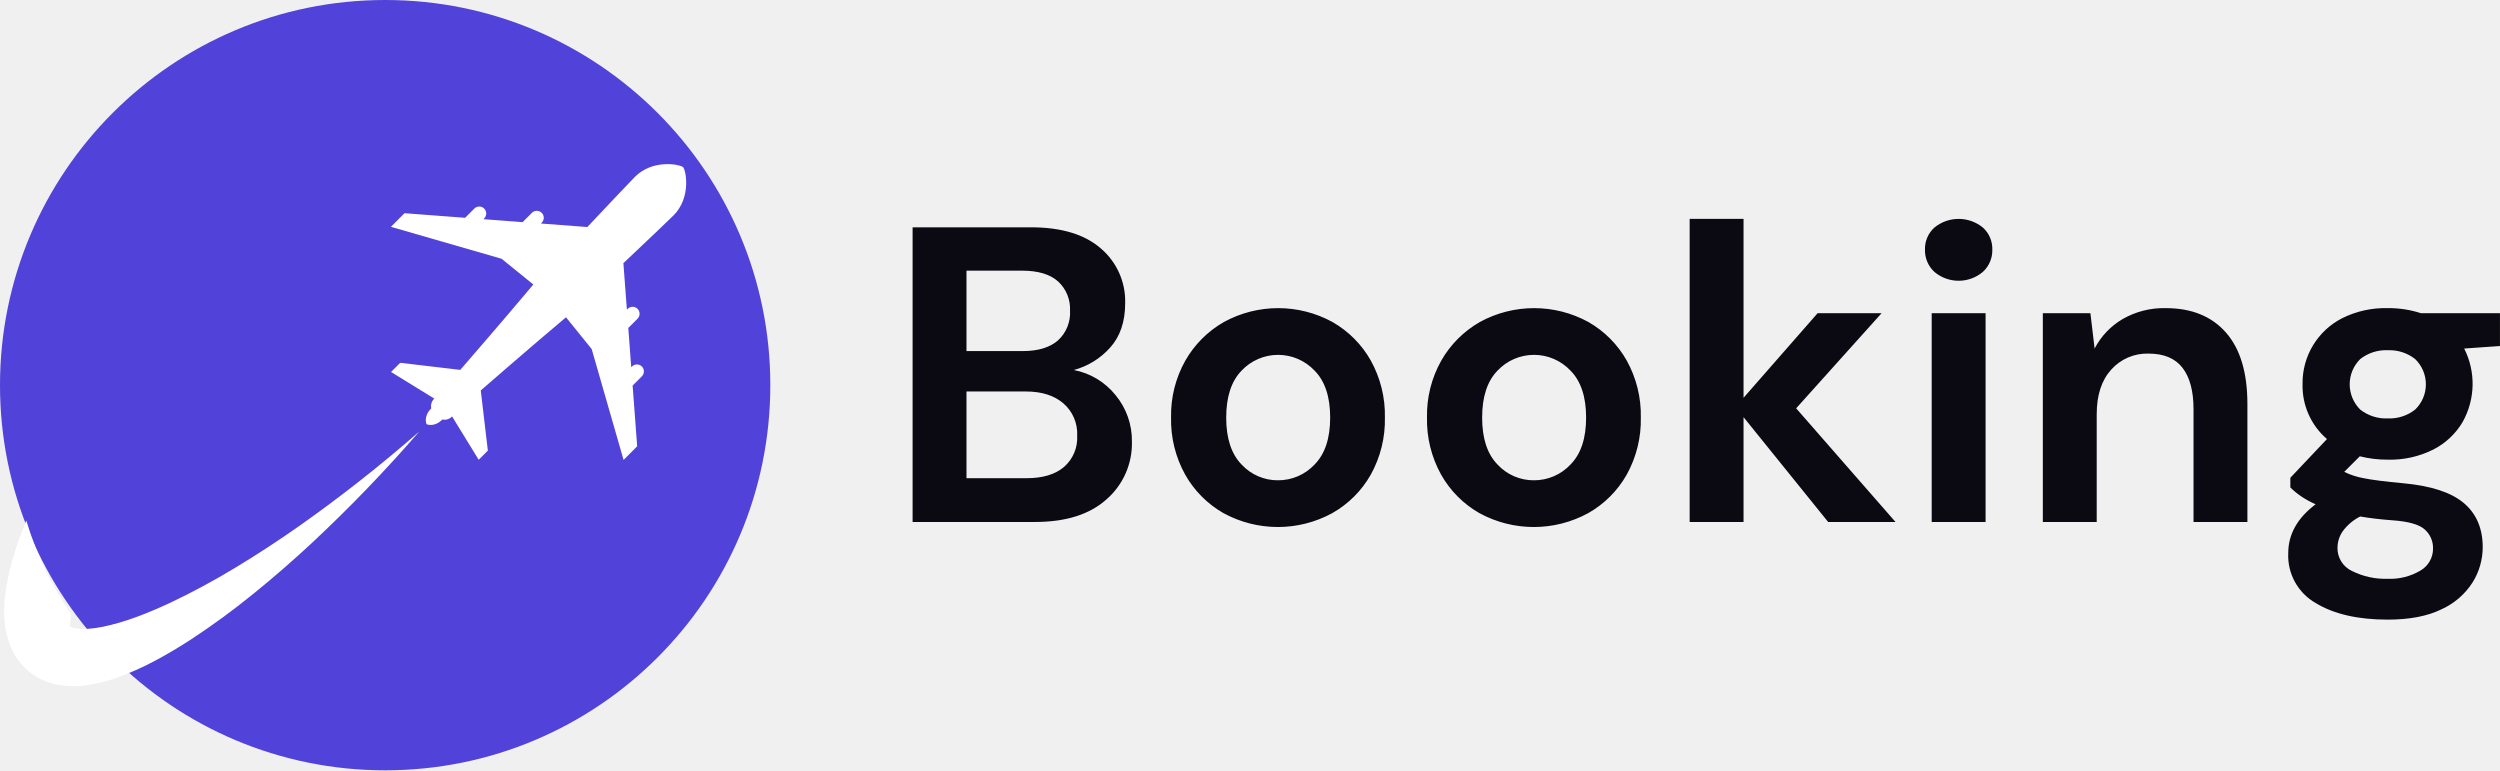
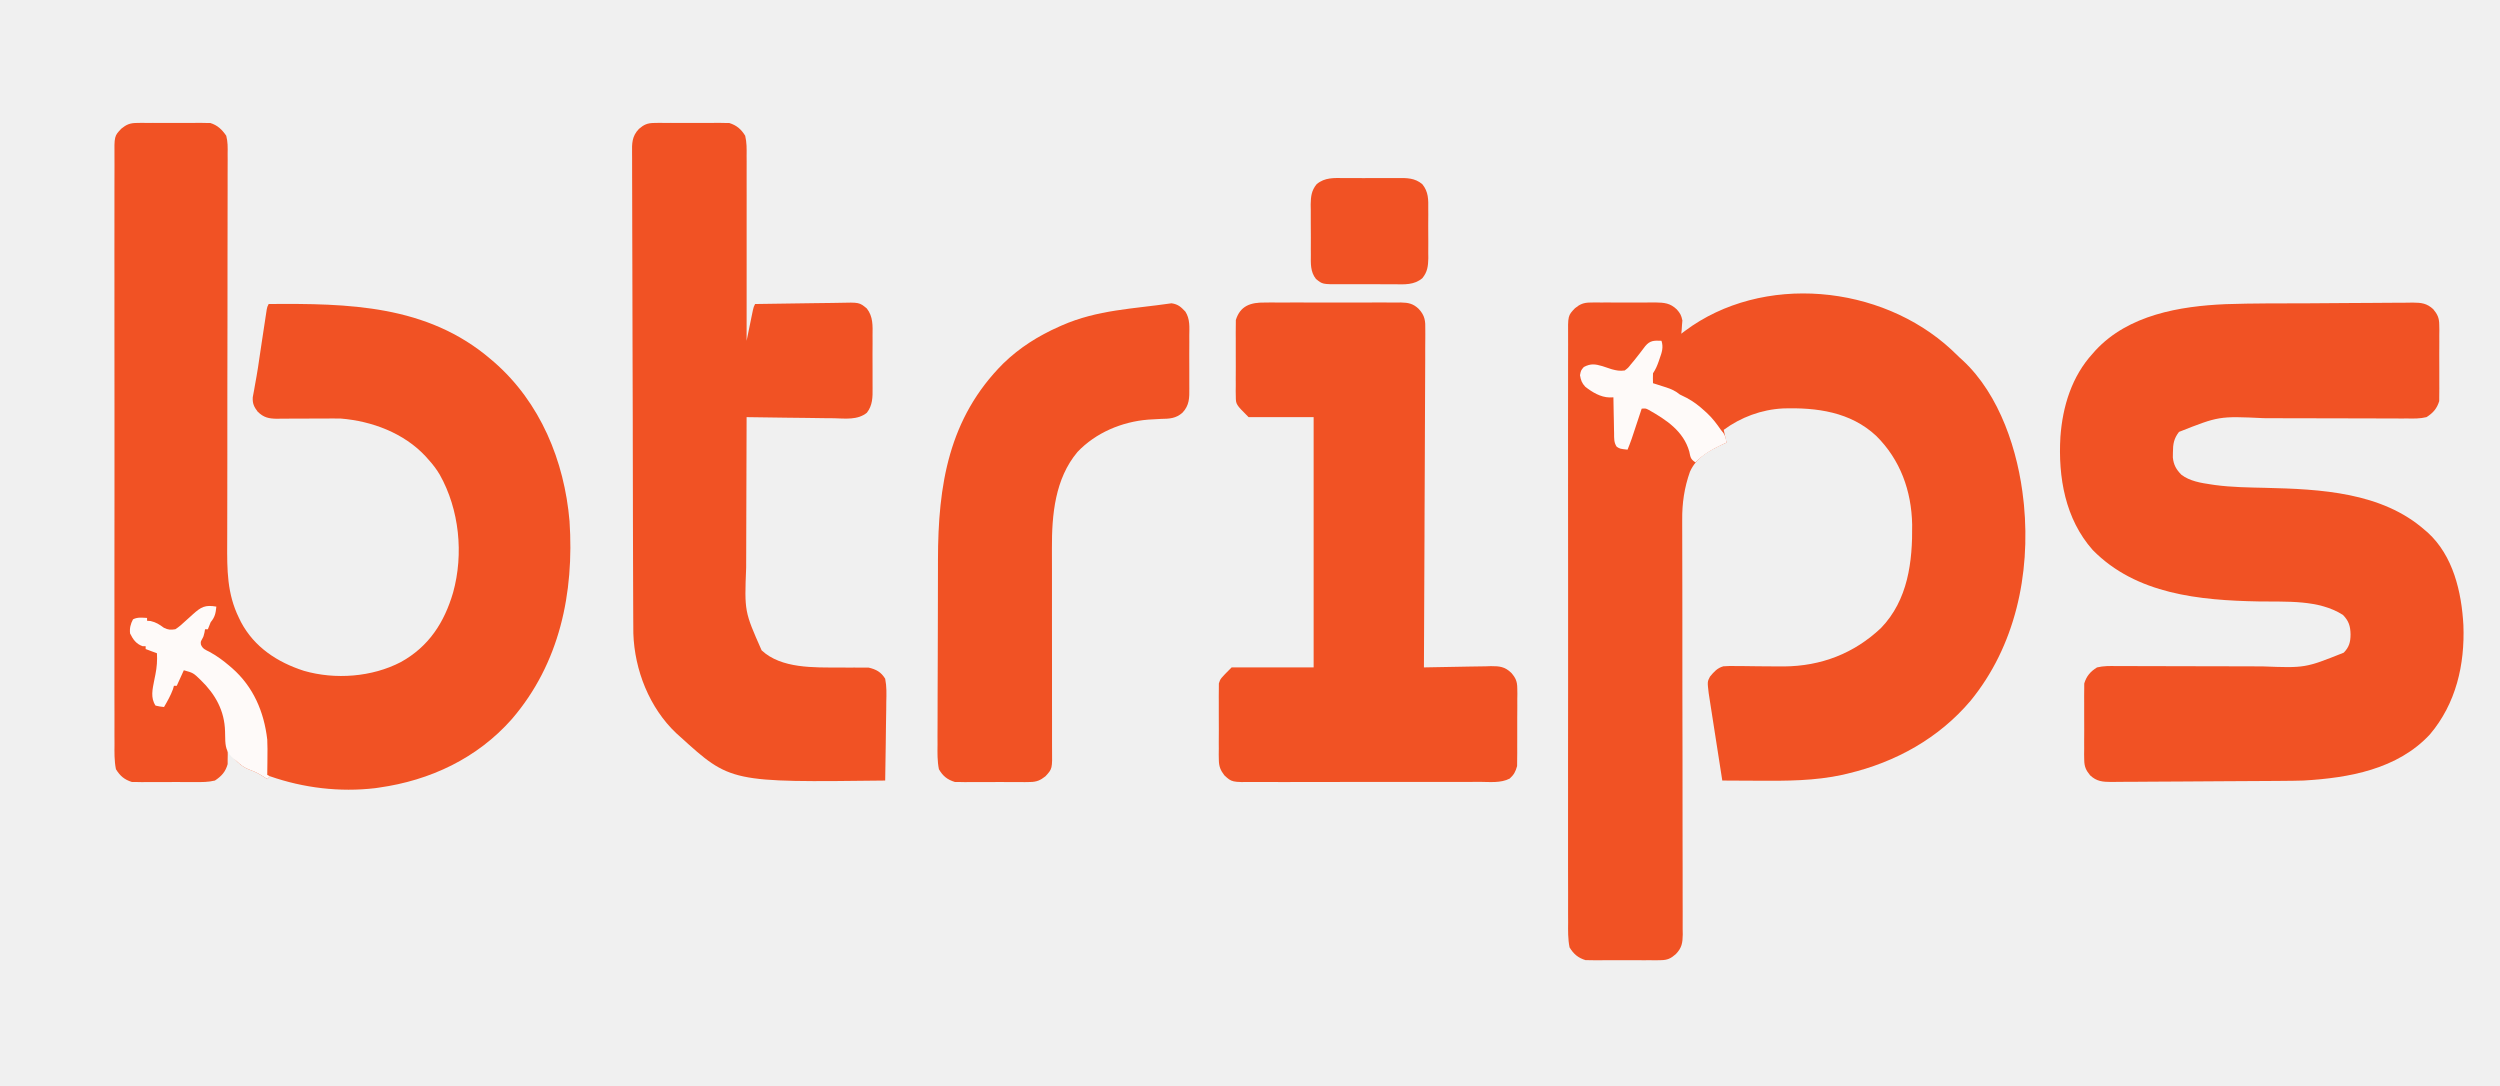
- <svg xmlns="http://www.w3.org/2000/svg" width="593.906" height="183" viewBox="0 0 593.906 183">
-   <defs>
-     <style>
-       .cls-1 {
-         fill: #5143d9;
-       }
- 
-       .cls-1, .cls-2, .cls-3 {
-         fill-rule: evenodd;
-       }
- 
-       .cls-2 {
-         fill: #fff;
-       }
- 
-       .cls-3 {
-         fill: #0b0a12;
-       }
-     </style>
-   </defs>
-   <path class="cls-1" d="M188,95.5A91.5,91.5,0,1,1,96.5,4,91.5,91.5,0,0,1,188,95.5Z" transform="translate(-5 -4)" />
-   <path class="cls-2" d="M155.286,95.6l2.191-2.195a1.655,1.655,0,1,0-2.339-2.343l-0.181.181-0.7-9.327,2.2-2.206a1.655,1.655,0,1,0-2.339-2.343l-0.192.192-0.833-11.044c6.042-5.71,10.829-10.255,11.912-11.34,4.282-4.29,2.932-10.791,2.273-11.45s-7.148-2.013-11.43,2.277c-1.083,1.085-5.62,5.88-11.32,11.933L133.5,57.1l0.192-.192a1.655,1.655,0,0,0-2.339-2.343l-2.2,2.206-9.31-.7,0.181-.181a1.655,1.655,0,0,0-2.339-2.343l-2.191,2.195L101.1,54.649l-3.228,3.234,26.286,7.59,7.539,6.113c-6.748,8.076-17.355,20.286-17.355,20.286l-14.263-1.683L97.9,92.366,108.182,98.7a2.384,2.384,0,0,0-.725,2.31c-1.976,1.98-1.12,3.762-1.12,3.762s1.779,0.858,3.756-1.122a2.372,2.372,0,0,0,2.3-.726l6.325,10.3,2.174-2.178-1.68-14.289s12.188-10.625,20.25-17.385l6.1,7.552,7.576,26.333,3.229-3.234ZM76.053,128.979c-4.932,3.458-9.955,6.758-15.072,9.839a170.777,170.777,0,0,1-15.63,8.419c-2.647,1.238-5.316,2.37-7.983,3.348a56.035,56.035,0,0,1-7.9,2.309,26.285,26.285,0,0,1-3.684.5,12.123,12.123,0,0,1-3.016-.149,4.517,4.517,0,0,1-.944-0.307,0.833,0.833,0,0,1-.355-0.3,0.1,0.1,0,0,1,.086-0.129,0.131,0.131,0,0,0,.114-0.125c0.025-.158-0.024-0.7.057-1.49,0.031-.31.082-0.658,0.145-1.022A78.919,78.919,0,0,1,11.25,127.661c-0.943,2.294-1.821,4.648-2.611,7.085a56.872,56.872,0,0,0-2.406,10.529,31.559,31.559,0,0,0-.151,6.2,21.625,21.625,0,0,0,.579,3.533,17.131,17.131,0,0,0,1.42,3.8,14.773,14.773,0,0,0,6.237,6.345,16.253,16.253,0,0,0,3.84,1.407,19.692,19.692,0,0,0,3.531.437,26.18,26.18,0,0,0,6.038-.581,39.668,39.668,0,0,0,5.178-1.467A67.877,67.877,0,0,0,42,160.877c2.853-1.521,5.578-3.157,8.222-4.871A179.48,179.48,0,0,0,65.29,144.982c4.8-3.881,9.427-7.931,13.913-12.1a349.491,349.491,0,0,0,25.375-26.344A346.793,346.793,0,0,1,76.053,128.979Z" transform="translate(-5 -4)" />
-   <path id="Booking" class="cls-3" d="M250.9,128q11,0,17-5.4a17.625,17.625,0,0,0,6-13.7,16.9,16.9,0,0,0-3.9-11.05,16.694,16.694,0,0,0-9.9-5.95,17.7,17.7,0,0,0,8.65-5.35Q272.3,82.6,272.3,76a16.459,16.459,0,0,0-5.75-12.95Q260.8,58,249.9,58H221.8v70h29.1ZM234.6,68.3h13.2q5.7,0,8.55,2.55a8.855,8.855,0,0,1,2.85,6.95,8.865,8.865,0,0,1-2.9,7.1q-2.9,2.5-8.3,2.5H234.6V68.3Zm0,28.7h14.1q5.6,0,8.9,2.8a9.562,9.562,0,0,1,3.3,7.7,9.2,9.2,0,0,1-3.15,7.45q-3.15,2.65-8.85,2.65H234.6V97Zm86.9,28.9a24.145,24.145,0,0,0,9.15-9.15A26.8,26.8,0,0,0,334,103.2a26.8,26.8,0,0,0-3.35-13.55,24.25,24.25,0,0,0-9.1-9.15,26.863,26.863,0,0,0-25.8,0,24.572,24.572,0,0,0-9.15,9.15,26.462,26.462,0,0,0-3.4,13.55,26.767,26.767,0,0,0,3.35,13.55,24.207,24.207,0,0,0,9.1,9.15A26.961,26.961,0,0,0,321.5,125.9Zm-21.55-11.55q-3.652-3.75-3.65-11.15t3.65-11.15a11.909,11.909,0,0,1,17.35,0Q321,95.8,321,103.2t-3.7,11.15a11.834,11.834,0,0,1-8.7,3.75A11.664,11.664,0,0,1,299.95,114.349ZM382.3,125.9a24.131,24.131,0,0,0,9.15-9.15,26.787,26.787,0,0,0,3.35-13.55,26.79,26.79,0,0,0-3.35-13.55,24.235,24.235,0,0,0-9.1-9.15,26.863,26.863,0,0,0-25.8,0,24.586,24.586,0,0,0-9.15,9.15A26.472,26.472,0,0,0,344,103.2a26.777,26.777,0,0,0,3.35,13.55,24.221,24.221,0,0,0,9.1,9.15A26.961,26.961,0,0,0,382.3,125.9Zm-21.55-11.55q-3.651-3.75-3.65-11.15t3.65-11.15a11.909,11.909,0,0,1,17.35,0q3.7,3.75,3.7,11.15t-3.7,11.15a11.831,11.831,0,0,1-8.7,3.75A11.667,11.667,0,0,1,360.748,114.349ZM419.2,128V103.1L439.3,128h16l-23.6-27L452,78.4H436.8L419.2,98.5V56H406.4v72h12.8Zm56.85-59.4a6.938,6.938,0,0,0,2.25-5.3,6.786,6.786,0,0,0-2.25-5.25,9.09,9.09,0,0,0-11.5,0,6.786,6.786,0,0,0-2.25,5.25,6.938,6.938,0,0,0,2.25,5.3A8.923,8.923,0,0,0,476.047,68.6ZM476.7,128V78.4H463.9V128h12.8Zm26.4,0V102.4q0-6.8,3.45-10.6A11.417,11.417,0,0,1,515.4,88q5.5,0,8.1,3.4t2.6,9.8V128h12.8V100q0-11.2-5.1-17t-14.3-5.8a19.606,19.606,0,0,0-10.25,2.6,17.447,17.447,0,0,0-6.65,7l-1-8.4H490.3V128h12.8Zm79.949-17.2a17.035,17.035,0,0,0,6.95-6.5,18.541,18.541,0,0,0,.4-17.5l8.5-.6V78.4H580.1a24.523,24.523,0,0,0-7.8-1.2,22.893,22.893,0,0,0-10.9,2.4A17.258,17.258,0,0,0,552,95.2a16.649,16.649,0,0,0,5.8,13.1l-8.7,9.2v2.3a18.1,18.1,0,0,0,2.55,2.1,21.868,21.868,0,0,0,3.45,1.9q-6.5,4.9-6.5,11.6a12.969,12.969,0,0,0,6.5,11.85q6.5,3.95,17.1,3.95,7.8,0,12.8-2.45a17.2,17.2,0,0,0,7.4-6.4,15.829,15.829,0,0,0,2.4-8.35q0-6.7-4.5-10.5t-14.4-4.7q-6.5-.6-9.4-1.2a17.672,17.672,0,0,1-4.6-1.5l3.7-3.7a26.717,26.717,0,0,0,6.7.8A22.739,22.739,0,0,0,583.045,110.8Zm-17.35-9.5a8.45,8.45,0,0,1,0-12,9.918,9.918,0,0,1,6.6-2.1,9.81,9.81,0,0,1,6.45,2.1,8.334,8.334,0,0,1,0,12,9.81,9.81,0,0,1-6.45,2.1A9.918,9.918,0,0,1,565.7,101.3Zm-4.15,28.9a11.442,11.442,0,0,1,4.15-3.5q3.5,0.6,7.6.9,5.8,0.4,7.75,2.2a5.869,5.869,0,0,1,1.95,4.5,5.989,5.989,0,0,1-3,5.25,14.089,14.089,0,0,1-7.8,1.95,17.692,17.692,0,0,1-8.45-1.85,5.954,5.954,0,0,1-3.45-5.55A7.005,7.005,0,0,1,561.545,130.2Z" transform="translate(-5 -4)" />
+ <svg xmlns="http://www.w3.org/2000/svg" version="1.1" width="1768" height="768">
+   <path d="M0 0 C2.034 1.925 4.048 3.868 6.062 5.812 C7.043 6.698 7.043 6.698 8.043 7.602 C34.377 31.997 47.402 72.092 51.062 106.812 C51.175 107.819 51.287 108.826 51.402 109.863 C56.05 158.951 45.244 209.82 13.605 248.44 C-8.84 274.947 -39.359 291.814 -72.938 299.812 C-74.166 300.109 -75.394 300.405 -76.66 300.711 C-96.47 305.065 -116.565 305.083 -136.75 304.938 C-139.208 304.927 -141.665 304.918 -144.123 304.91 C-150.061 304.888 -155.999 304.855 -161.938 304.812 C-163.247 296.442 -164.551 288.071 -165.849 279.699 C-166.452 275.811 -167.057 271.923 -167.665 268.036 C-168.253 264.283 -168.836 260.528 -169.416 256.774 C-169.637 255.344 -169.861 253.914 -170.086 252.485 C-170.401 250.477 -170.71 248.469 -171.02 246.46 C-171.197 245.319 -171.375 244.178 -171.558 243.002 C-172.519 234.926 -172.519 234.926 -170.621 231.291 C-167.784 227.889 -165.533 225.272 -161.186 224.02 C-157.96 223.741 -154.846 223.748 -151.609 223.855 C-150.425 223.855 -149.241 223.856 -148.021 223.856 C-144.241 223.861 -140.466 223.927 -136.688 224 C-131.745 224.062 -126.803 224.097 -121.859 224.105 C-120.662 224.108 -119.466 224.11 -118.232 224.112 C-92.03 223.89 -68.898 215.006 -49.75 197 C-30.547 177.14 -27.333 150.005 -27.66 123.773 C-28.119 100.017 -36.003 77.944 -53.097 61.046 C-71.266 44.071 -95.285 40.898 -119.131 41.665 C-134.249 42.462 -148.788 47.86 -160.938 56.812 C-159.947 61.267 -159.947 61.267 -158.938 65.812 C-159.844 66.225 -160.75 66.638 -161.684 67.062 C-171.473 71.643 -180.17 76.126 -184.812 86.438 C-188.777 97.68 -190.386 108.555 -190.282 120.439 C-190.283 121.736 -190.284 123.032 -190.285 124.368 C-190.288 127.924 -190.272 131.48 -190.253 135.036 C-190.236 138.887 -190.236 142.738 -190.235 146.59 C-190.23 153.25 -190.216 159.91 -190.195 166.57 C-190.164 177.1 -190.162 187.63 -190.165 198.16 C-190.165 201.769 -190.166 205.379 -190.166 208.988 C-190.166 209.889 -190.166 210.791 -190.166 211.72 C-190.167 221.96 -190.161 232.199 -190.152 242.439 C-190.15 243.841 -190.15 243.841 -190.149 245.272 C-190.135 260.45 -190.102 275.627 -190.064 290.804 C-190.026 306.407 -190.019 322.011 -190.038 337.615 C-190.048 347.23 -190.033 356.844 -189.985 366.458 C-189.955 373.041 -189.953 379.624 -189.974 386.207 C-189.985 390.004 -189.984 393.8 -189.947 397.597 C-189.907 401.715 -189.93 405.83 -189.958 409.948 C-189.936 411.145 -189.915 412.341 -189.893 413.574 C-189.988 419.618 -190.511 423.106 -194.792 427.553 C-198.276 430.632 -200.751 431.82 -205.502 431.848 C-206.737 431.873 -207.972 431.898 -209.244 431.924 C-210.556 431.908 -211.867 431.892 -213.219 431.875 C-214.601 431.88 -215.983 431.888 -217.364 431.898 C-220.25 431.91 -223.133 431.893 -226.018 431.855 C-229.698 431.81 -233.373 431.836 -237.052 431.884 C-239.903 431.913 -242.752 431.904 -245.603 431.883 C-247.612 431.875 -249.622 431.899 -251.631 431.924 C-253.483 431.886 -253.483 431.886 -255.373 431.848 C-256.989 431.838 -256.989 431.838 -258.638 431.828 C-263.918 430.203 -267.051 427.542 -269.938 422.812 C-271.145 416.861 -271.019 410.987 -270.953 404.934 C-270.963 403.089 -270.975 401.244 -270.991 399.399 C-271.025 394.336 -271.008 389.274 -270.983 384.211 C-270.965 378.748 -270.993 373.285 -271.015 367.822 C-271.051 357.123 -271.043 346.424 -271.02 335.724 C-271.002 327.029 -270.999 318.335 -271.008 309.64 C-271.009 308.402 -271.01 307.165 -271.012 305.891 C-271.014 303.377 -271.017 300.864 -271.02 298.351 C-271.042 275.452 -271.019 252.553 -270.977 229.655 C-270.939 208.755 -270.942 187.855 -270.98 166.956 C-271.023 143.47 -271.04 119.984 -271.016 96.498 C-271.013 93.994 -271.011 91.489 -271.008 88.985 C-271.007 87.753 -271.006 86.521 -271.004 85.252 C-270.997 76.567 -271.009 67.882 -271.028 59.196 C-271.05 48.613 -271.044 38.03 -271.002 27.447 C-270.981 22.046 -270.972 16.646 -270.999 11.245 C-271.023 6.302 -271.01 1.359 -270.967 -3.584 C-270.958 -5.373 -270.963 -7.162 -270.982 -8.95 C-271.132 -23.975 -271.132 -23.975 -266.08 -29.241 C-262.612 -32.083 -259.934 -33.196 -255.373 -33.223 C-254.138 -33.248 -252.903 -33.273 -251.631 -33.299 C-250.319 -33.283 -249.008 -33.267 -247.656 -33.25 C-246.274 -33.255 -244.892 -33.263 -243.511 -33.273 C-240.625 -33.285 -237.742 -33.268 -234.857 -33.23 C-231.177 -33.185 -227.502 -33.211 -223.823 -33.259 C-220.972 -33.288 -218.123 -33.279 -215.272 -33.258 C-213.263 -33.25 -211.253 -33.274 -209.244 -33.299 C-202.886 -33.169 -198.807 -32.861 -194.094 -28.348 C-191.639 -25.542 -190.963 -24.304 -190.156 -20.562 C-190.249 -19.449 -190.342 -18.335 -190.438 -17.188 C-190.51 -16.053 -190.582 -14.919 -190.656 -13.75 C-190.749 -12.904 -190.842 -12.059 -190.938 -11.188 C-189.7 -12.131 -189.7 -12.131 -188.438 -13.094 C-133.466 -54.185 -49.708 -45.918 0 0 Z " fill="#F15224" transform="translate(1379.938,247.1875)" />
+   <path d="M0 0 C1.215 -0.025 2.43 -0.05 3.681 -0.076 C5.616 -0.052 5.616 -0.052 7.59 -0.027 C8.949 -0.033 10.309 -0.041 11.668 -0.051 C14.506 -0.062 17.343 -0.045 20.181 -0.008 C23.8 0.038 27.414 0.012 31.033 -0.036 C33.837 -0.065 36.64 -0.056 39.445 -0.035 C41.421 -0.028 43.397 -0.052 45.373 -0.076 C46.588 -0.051 47.803 -0.026 49.055 0 C50.644 0.01 50.644 0.01 52.265 0.019 C57.37 1.609 60.522 4.647 63.527 9.035 C64.659 13.307 64.587 17.417 64.507 21.817 C64.52 23.735 64.52 23.735 64.534 25.691 C64.557 29.225 64.531 32.757 64.496 36.29 C64.468 40.107 64.486 43.924 64.498 47.741 C64.513 54.352 64.5 60.963 64.467 67.574 C64.419 77.149 64.419 86.723 64.43 96.298 C64.448 111.856 64.432 127.413 64.393 142.97 C64.356 158.043 64.326 173.115 64.313 188.188 C64.312 189.115 64.312 190.042 64.311 190.998 C64.302 201.135 64.298 211.272 64.299 221.41 C64.299 222.749 64.299 222.749 64.299 224.115 C64.299 227.685 64.3 231.255 64.301 234.825 C64.303 245.251 64.294 255.677 64.262 266.103 C64.242 272.651 64.232 279.198 64.229 285.746 C64.227 289.517 64.22 293.288 64.2 297.059 C64.102 315.878 64.04 332.804 72.527 350.035 C73.008 351.021 73.489 352.007 73.984 353.023 C83.43 370.743 99.658 381.388 118.464 387.438 C140.54 393.828 166.62 391.89 187.038 381.236 C206.774 370.318 217.757 353.266 223.961 332.077 C231.528 304.802 228.382 273.384 214.536 248.746 C212.224 244.824 209.589 241.394 206.527 238.035 C205.8 237.217 205.073 236.398 204.324 235.555 C189.02 219.238 166.58 210.835 144.527 209.035 C140.422 208.94 136.321 208.993 132.215 209.035 C129.816 209.036 127.418 209.035 125.02 209.031 C121.266 209.027 117.516 209.035 113.763 209.086 C110.121 209.132 106.482 209.12 102.84 209.098 C101.725 209.125 100.61 209.153 99.462 209.182 C93.536 209.091 90.025 208.355 85.709 204.128 C83.083 200.663 82.042 198.332 82.275 193.98 C82.571 192.143 82.916 190.313 83.301 188.492 C83.471 187.499 83.641 186.507 83.816 185.484 C84.176 183.387 84.553 181.294 84.947 179.204 C85.699 175.095 86.292 170.972 86.882 166.838 C87.458 162.807 88.074 158.782 88.689 154.757 C89.163 151.652 89.631 148.546 90.098 145.439 C90.399 143.454 90.701 141.469 91.004 139.484 C91.212 138.099 91.212 138.099 91.424 136.685 C91.554 135.839 91.685 134.992 91.819 134.12 C91.932 133.377 92.045 132.633 92.162 131.867 C92.527 130.035 92.527 130.035 93.527 128.035 C149.72 127.569 205.596 128.586 250.527 167.035 C251.336 167.721 252.144 168.407 252.977 169.113 C285.641 197.624 302.639 238.897 306.3 281.596 C309.654 332.397 299.341 382.246 265.523 421.559 C241.083 449.271 207.773 464.944 171.527 470.035 C170.628 470.167 169.728 470.298 168.801 470.434 C143.803 473.37 118.234 470.294 94.527 462.035 C93.867 462.695 93.207 463.355 92.527 464.035 C92.043 463.709 91.558 463.383 91.059 463.047 C87.589 460.785 84.342 458.851 80.402 457.535 C73.438 455.087 69.053 449.604 64.527 444.035 C64.548 444.881 64.569 445.726 64.59 446.598 C64.569 447.732 64.549 448.866 64.527 450.035 C64.527 451.149 64.527 452.263 64.527 453.41 C63.037 458.814 60.195 461.955 55.527 465.035 C50.833 466.194 46.282 466.158 41.465 466.098 C40.105 466.103 38.746 466.111 37.386 466.121 C34.548 466.133 31.712 466.116 28.874 466.078 C25.255 466.033 21.64 466.059 18.021 466.107 C15.217 466.136 12.414 466.126 9.61 466.106 C7.634 466.098 5.658 466.122 3.681 466.147 C1.859 466.109 1.859 466.109 0 466.07 C-1.06 466.064 -2.119 466.058 -3.211 466.051 C-8.466 464.414 -11.597 461.747 -14.473 457.035 C-15.681 451.071 -15.554 445.184 -15.489 439.119 C-15.498 437.27 -15.51 435.421 -15.526 433.572 C-15.56 428.497 -15.543 423.423 -15.518 418.349 C-15.5 412.873 -15.528 407.398 -15.55 401.923 C-15.586 391.2 -15.578 380.477 -15.555 369.753 C-15.537 361.039 -15.534 352.325 -15.543 343.61 C-15.544 342.37 -15.546 341.13 -15.547 339.853 C-15.549 337.334 -15.552 334.815 -15.555 332.296 C-15.577 309.346 -15.554 286.396 -15.512 263.446 C-15.474 242.499 -15.477 221.552 -15.516 200.605 C-15.558 177.067 -15.575 153.528 -15.551 129.989 C-15.548 127.48 -15.546 124.97 -15.543 122.46 C-15.542 121.225 -15.541 119.991 -15.539 118.718 C-15.533 110.014 -15.544 101.309 -15.563 92.604 C-15.585 81.997 -15.579 71.39 -15.537 60.783 C-15.516 55.37 -15.508 49.958 -15.534 44.545 C-15.558 39.59 -15.545 34.637 -15.502 29.682 C-15.493 27.89 -15.498 26.097 -15.517 24.305 C-15.668 9.245 -15.668 9.245 -10.613 3.979 C-7.174 1.165 -4.521 0.027 0 0 Z " fill="#F15224" transform="translate(96.47266,86.96484)" />
+   <path d="M0 0 C9.008 -0.033 18.015 -0.093 27.022 -0.188 C33.398 -0.252 39.774 -0.286 46.15 -0.297 C49.943 -0.304 53.735 -0.325 57.528 -0.38 C61.086 -0.43 64.642 -0.443 68.201 -0.427 C70.117 -0.427 72.034 -0.468 73.95 -0.51 C79.981 -0.445 83.799 -0.045 88.338 4.138 C91.361 7.733 92.573 10.366 92.601 15.153 C92.626 16.408 92.652 17.663 92.678 18.956 C92.663 20.303 92.647 21.65 92.629 22.997 C92.634 24.401 92.642 25.805 92.652 27.21 C92.664 30.142 92.647 33.072 92.609 36.004 C92.563 39.745 92.59 43.48 92.638 47.22 C92.667 50.117 92.657 53.013 92.637 55.909 C92.631 57.287 92.638 58.665 92.656 60.043 C92.677 61.975 92.64 63.908 92.601 65.84 C92.595 66.935 92.589 68.03 92.582 69.159 C90.987 74.399 88.205 77.594 83.566 80.497 C79.044 81.608 74.686 81.538 70.048 81.449 C68.692 81.452 67.335 81.458 65.979 81.468 C63.069 81.48 60.16 81.468 57.249 81.436 C52.626 81.385 48.004 81.39 43.381 81.403 C36.046 81.415 28.713 81.39 21.378 81.349 C8.302 81.276 -4.774 81.263 -17.85 81.271 C-22.423 81.272 -26.995 81.255 -31.568 81.223 C-63.134 79.745 -63.134 79.745 -91.434 90.934 C-95.083 95.61 -95.727 99.554 -95.746 105.434 C-95.772 107.211 -95.772 107.211 -95.797 109.024 C-95.25 114.258 -93.456 117.45 -89.809 121.184 C-83.849 125.781 -75.856 127.049 -68.571 128.122 C-67.297 128.31 -67.297 128.31 -65.998 128.502 C-54.145 130.106 -42.188 130.214 -30.246 130.497 C8.439 131.418 52.052 133.505 82.566 160.497 C83.178 161.015 83.791 161.533 84.422 162.067 C102.483 178.517 108.401 204.19 109.68 227.577 C110.769 255.602 104.434 283.06 86.035 304.833 C63.122 329.559 28.677 335.646 -3.434 337.497 C-8.389 337.654 -13.342 337.703 -18.299 337.737 C-19.726 337.75 -21.154 337.763 -22.581 337.776 C-35.48 337.891 -48.379 337.949 -61.277 337.993 C-70.79 338.027 -80.301 338.086 -89.813 338.181 C-96.532 338.245 -103.252 338.279 -109.972 338.29 C-113.974 338.298 -117.975 338.319 -121.977 338.373 C-125.736 338.424 -129.492 338.436 -133.251 338.42 C-135.277 338.421 -137.303 338.461 -139.329 338.503 C-145.514 338.44 -149.584 338.154 -154.25 333.855 C-157.24 330.263 -158.441 327.601 -158.469 322.84 C-158.494 321.585 -158.52 320.331 -158.545 319.038 C-158.531 317.691 -158.515 316.344 -158.496 314.997 C-158.502 313.592 -158.51 312.188 -158.52 310.784 C-158.531 307.851 -158.514 304.921 -158.477 301.989 C-158.431 298.249 -158.458 294.513 -158.505 290.773 C-158.535 287.876 -158.525 284.981 -158.504 282.084 C-158.499 280.706 -158.506 279.328 -158.524 277.95 C-158.545 276.018 -158.508 274.085 -158.469 272.153 C-158.463 271.058 -158.456 269.963 -158.45 268.835 C-156.853 263.588 -154.088 260.392 -149.434 257.497 C-144.836 256.382 -140.397 256.455 -135.684 256.544 C-134.304 256.542 -132.923 256.535 -131.542 256.526 C-128.579 256.513 -125.618 256.525 -122.655 256.557 C-117.953 256.608 -113.252 256.603 -108.55 256.591 C-101.095 256.578 -93.641 256.603 -86.186 256.645 C-72.882 256.717 -59.578 256.731 -46.274 256.723 C-41.618 256.721 -36.963 256.738 -32.308 256.77 C-2.179 257.92 -2.179 257.92 25.066 247.059 C28.924 243.105 29.855 239.512 29.879 234.059 C29.753 228.238 28.621 224.614 24.504 220.372 C7.27 209.371 -15.517 211.198 -35.189 210.833 C-76.777 210.05 -121.724 205.796 -152.434 174.497 C-171.963 152.498 -176.995 122.933 -175.309 94.388 C-173.746 72.847 -167.251 51.648 -152.434 35.497 C-151.782 34.753 -151.129 34.009 -150.457 33.243 C-127.187 8.186 -91.002 2.004 -58.425 0.6 C-38.97 -0.071 -19.465 0.071 0 0 Z " fill="#F15224" transform="translate(1632.434,214.5034)" />
+   <path d="M0 0 C1.235 -0.025 2.47 -0.05 3.742 -0.076 C5.054 -0.06 6.365 -0.044 7.717 -0.027 C9.099 -0.033 10.481 -0.041 11.862 -0.051 C14.748 -0.062 17.631 -0.045 20.516 -0.008 C24.196 0.038 27.871 0.012 31.55 -0.036 C34.401 -0.065 37.25 -0.056 40.101 -0.035 C42.11 -0.028 44.12 -0.052 46.129 -0.076 C47.981 -0.039 47.981 -0.039 49.871 0 C50.948 0.006 52.026 0.013 53.136 0.019 C58.368 1.63 61.559 4.378 64.436 9.035 C65.565 13.765 65.509 18.421 65.436 23.254 C65.443 24.684 65.454 26.113 65.469 27.543 C65.498 31.405 65.478 35.265 65.449 39.126 C65.427 43.169 65.45 47.211 65.469 51.254 C65.497 58.9 65.484 66.546 65.457 74.192 C65.428 82.9 65.445 91.609 65.465 100.318 C65.505 118.224 65.489 136.129 65.436 154.035 C65.655 152.96 65.655 152.96 65.879 151.864 C66.541 148.629 67.207 145.394 67.873 142.16 C68.103 141.032 68.333 139.904 68.57 138.742 C68.793 137.666 69.015 136.589 69.244 135.48 C69.448 134.485 69.653 133.49 69.863 132.465 C70.436 130.035 70.436 130.035 71.436 128.035 C80.946 127.849 90.455 127.707 99.966 127.621 C104.383 127.579 108.799 127.523 113.216 127.432 C117.482 127.344 121.748 127.297 126.015 127.276 C127.639 127.261 129.262 127.233 130.885 127.189 C145.152 126.824 145.152 126.824 150.43 131.178 C154.966 136.903 154.593 143.545 154.498 150.535 C154.503 151.939 154.511 153.344 154.521 154.748 C154.533 157.68 154.516 160.611 154.479 163.543 C154.433 167.283 154.459 171.019 154.507 174.759 C154.536 177.656 154.527 180.551 154.506 183.448 C154.501 184.826 154.507 186.204 154.526 187.581 C154.594 193.958 154.544 199.697 150.512 204.893 C144.02 210.245 135.086 209.012 127.154 208.816 C125.372 208.801 123.59 208.79 121.808 208.782 C117.138 208.752 112.47 208.673 107.801 208.584 C103.029 208.502 98.256 208.466 93.482 208.426 C84.133 208.34 74.784 208.204 65.436 208.035 C65.365 225.065 65.312 242.095 65.28 259.126 C65.265 267.035 65.244 274.944 65.209 282.854 C65.179 289.756 65.16 296.658 65.153 303.56 C65.149 307.207 65.14 310.854 65.118 314.501 C63.905 345.465 63.905 345.465 76.064 372.957 C89.915 385.94 113.159 385.07 130.936 385.105 C133.058 385.12 135.18 385.137 137.302 385.153 C138.739 385.158 140.175 385.152 141.612 385.135 C143.742 385.114 145.868 385.137 147.998 385.168 C149.856 385.166 149.856 385.166 151.752 385.165 C157.116 386.432 160.488 388.273 163.436 393.035 C164.537 398.522 164.369 403.909 164.217 409.469 C164.202 411.073 164.19 412.677 164.182 414.282 C164.152 418.486 164.074 422.689 163.985 426.892 C163.903 431.189 163.866 435.486 163.826 439.783 C163.741 448.202 163.604 456.618 163.436 465.035 C54.012 466.362 54.012 466.362 18.436 434.035 C17.532 433.224 16.628 432.414 15.697 431.578 C-3.283 413.648 -13.807 386.958 -14.665 360.978 C-14.714 357.202 -14.732 353.426 -14.739 349.65 C-14.745 348.184 -14.751 346.719 -14.758 345.253 C-14.776 341.239 -14.787 337.225 -14.798 333.211 C-14.807 329.765 -14.821 326.319 -14.834 322.874 C-14.882 310.542 -14.914 298.21 -14.943 285.879 C-14.946 284.906 -14.948 283.932 -14.95 282.93 C-14.996 263.598 -15.034 244.266 -15.061 224.934 C-15.067 220.689 -15.073 216.444 -15.079 212.199 C-15.081 211.144 -15.082 210.089 -15.084 209.002 C-15.11 191.894 -15.167 174.786 -15.236 157.678 C-15.306 140.109 -15.347 122.539 -15.358 104.969 C-15.365 95.106 -15.386 85.244 -15.441 75.381 C-15.488 66.986 -15.508 58.592 -15.492 50.197 C-15.485 45.914 -15.491 41.632 -15.532 37.349 C-15.569 33.427 -15.569 29.507 -15.539 25.584 C-15.535 24.167 -15.545 22.75 -15.569 21.333 C-15.682 14.389 -15.692 9.38 -10.71 4.2 C-7.23 1.193 -4.693 0.028 0 0 Z " fill="#F15224" transform="translate(462.5645,86.96484)" />
+   <path d="M0 0 C1.12 -0.014 2.239 -0.028 3.393 -0.042 C7.078 -0.078 10.76 -0.054 14.445 -0.027 C17.015 -0.033 19.586 -0.041 22.156 -0.051 C27.536 -0.062 32.915 -0.046 38.295 -0.008 C44.499 0.036 50.7 0.022 56.904 -0.022 C62.893 -0.063 68.881 -0.059 74.87 -0.035 C77.409 -0.03 79.947 -0.037 82.486 -0.055 C86.039 -0.076 89.588 -0.044 93.141 0 C94.184 -0.016 95.227 -0.032 96.302 -0.049 C101.612 0.074 104.917 0.73 108.842 4.448 C113.346 9.241 113.69 13.064 113.532 19.45 C113.539 20.474 113.546 21.497 113.553 22.552 C113.566 25.97 113.522 29.384 113.479 32.801 C113.476 35.255 113.478 37.709 113.482 40.164 C113.484 45.441 113.461 50.718 113.416 55.995 C113.351 63.624 113.33 71.254 113.32 78.883 C113.303 91.263 113.25 103.643 113.174 116.023 C113.1 128.045 113.044 140.068 113.01 152.09 C113.007 153.203 113.007 153.203 113.003 154.338 C112.993 158.059 112.983 161.78 112.973 165.5 C112.89 196.346 112.749 227.19 112.57 258.035 C113.267 258.017 113.963 258 114.68 257.981 C121.27 257.82 127.86 257.699 134.451 257.621 C137.84 257.579 141.226 257.523 144.614 257.432 C148.516 257.334 152.417 257.289 156.32 257.254 C157.526 257.213 158.731 257.171 159.973 257.129 C166.134 257.126 169.792 257.492 174.335 261.873 C177.455 265.425 178.575 267.975 178.59 272.799 C178.612 274.077 178.634 275.355 178.656 276.672 C178.639 278.045 178.619 279.417 178.598 280.789 C178.601 282.218 178.606 283.647 178.614 285.076 C178.621 288.06 178.6 291.042 178.558 294.025 C178.507 297.835 178.523 301.64 178.56 305.45 C178.581 308.397 178.569 311.343 178.546 314.291 C178.539 315.694 178.542 317.098 178.555 318.502 C178.568 320.468 178.531 322.435 178.492 324.401 C178.479 326.073 178.479 326.073 178.466 327.78 C177.386 331.704 176.249 333.913 173.228 336.649 C166.933 339.932 159.027 339.009 152.094 338.957 C150.195 338.968 148.295 338.982 146.396 338.999 C141.247 339.035 136.099 339.027 130.95 339.008 C126.648 338.997 122.346 339.008 118.045 339.019 C107.895 339.045 97.746 339.035 87.596 339.003 C77.132 338.969 66.669 338.991 56.205 339.039 C47.213 339.08 38.222 339.089 29.231 339.073 C23.864 339.063 18.497 339.065 13.13 339.095 C8.083 339.122 3.037 339.11 -2.011 339.068 C-3.86 339.059 -5.71 339.064 -7.559 339.083 C-23.253 339.233 -23.253 339.233 -28.528 334.387 C-31.305 330.813 -32.438 327.971 -32.465 323.379 C-32.503 321.497 -32.503 321.497 -32.541 319.576 C-32.527 318.229 -32.511 316.882 -32.492 315.535 C-32.498 314.131 -32.505 312.727 -32.515 311.322 C-32.527 308.39 -32.51 305.459 -32.473 302.527 C-32.427 298.787 -32.453 295.051 -32.501 291.311 C-32.53 288.415 -32.521 285.519 -32.5 282.622 C-32.495 281.245 -32.501 279.867 -32.52 278.489 C-32.541 276.556 -32.504 274.624 -32.465 272.691 C-32.458 271.596 -32.452 270.501 -32.446 269.373 C-31.43 266.035 -31.43 266.035 -23.43 258.035 C-4.29 258.035 14.85 258.035 34.57 258.035 C34.57 199.625 34.57 141.215 34.57 81.035 C19.39 81.035 4.21 81.035 -11.43 81.035 C-20.432 72.033 -20.432 72.033 -20.465 66.379 C-20.49 65.124 -20.515 63.869 -20.541 62.576 C-20.527 61.229 -20.511 59.882 -20.492 58.535 C-20.498 57.131 -20.505 55.727 -20.515 54.322 C-20.527 51.39 -20.51 48.459 -20.473 45.527 C-20.427 41.787 -20.453 38.051 -20.501 34.311 C-20.53 31.415 -20.521 28.519 -20.5 25.622 C-20.495 24.245 -20.501 22.867 -20.52 21.489 C-20.541 19.556 -20.504 17.624 -20.465 15.691 C-20.458 14.596 -20.452 13.501 -20.446 12.373 C-17.336 2.156 -9.758 -0.151 0 0 Z " fill="#F15224" transform="translate(894.4297,213.9648)" />
+   <path d="M0 0 C4.675 0.687 6.565 2.496 9.779 5.858 C13.175 11.078 12.652 16.984 12.57 23.016 C12.576 24.42 12.583 25.824 12.594 27.229 C12.605 30.161 12.588 33.091 12.551 36.023 C12.505 39.764 12.531 43.499 12.579 47.239 C12.608 50.136 12.599 53.032 12.578 55.928 C12.573 57.306 12.579 58.684 12.598 60.062 C12.671 66.948 12.651 72.166 7.767 77.354 C3.142 81.476 -1.441 81.684 -7.43 81.766 C-9.477 81.869 -11.524 81.983 -13.57 82.105 C-14.574 82.163 -15.577 82.221 -16.611 82.281 C-35.158 83.793 -53.641 91.576 -66.496 105.141 C-82.43 124.099 -84.674 149.589 -84.571 173.291 C-84.567 174.984 -84.564 176.677 -84.562 178.37 C-84.556 182 -84.548 185.631 -84.539 189.262 C-84.525 195.007 -84.527 200.752 -84.533 206.497 C-84.534 207.469 -84.535 208.44 -84.536 209.442 C-84.539 212.432 -84.542 215.422 -84.545 218.412 C-84.558 230.773 -84.56 243.133 -84.516 255.493 C-84.485 264.524 -84.482 273.555 -84.511 282.586 C-84.526 287.36 -84.526 292.132 -84.492 296.906 C-84.46 301.394 -84.465 305.88 -84.499 310.368 C-84.505 312.011 -84.497 313.654 -84.475 315.297 C-84.295 329.227 -84.295 329.227 -89.143 334.491 C-92.694 337.336 -95.43 338.523 -100.057 338.551 C-101.292 338.576 -102.526 338.601 -103.799 338.627 C-105.11 338.611 -106.422 338.595 -107.773 338.578 C-109.155 338.584 -110.537 338.591 -111.919 338.601 C-114.804 338.613 -117.688 338.596 -120.573 338.559 C-124.252 338.513 -127.928 338.539 -131.607 338.587 C-134.457 338.616 -137.307 338.607 -140.157 338.586 C-142.167 338.578 -144.176 338.602 -146.186 338.627 C-148.038 338.589 -148.038 338.589 -149.928 338.551 C-151.544 338.541 -151.544 338.541 -153.192 338.531 C-158.526 336.89 -161.699 334.384 -164.492 329.516 C-165.659 323.692 -165.547 317.972 -165.464 312.053 C-165.468 310.273 -165.476 308.493 -165.487 306.713 C-165.506 301.887 -165.476 297.063 -165.435 292.237 C-165.4 287.158 -165.407 282.079 -165.409 277 C-165.405 268.451 -165.37 259.903 -165.315 251.355 C-165.253 241.54 -165.231 231.727 -165.234 221.912 C-165.237 211.396 -165.209 200.881 -165.173 190.365 C-165.164 187.372 -165.161 184.38 -165.16 181.387 C-165.105 128.587 -157.676 81.253 -118.92 42.506 C-107.355 31.302 -94.169 23.017 -79.492 16.516 C-78.569 16.103 -78.569 16.103 -77.627 15.681 C-52.271 4.505 -26.819 3.96 0 0 Z " fill="#F15224" transform="translate(828.4922,214.4844)" />
+   <path d="M0 0 C1.427 -0.005 2.853 -0.013 4.28 -0.023 C7.26 -0.035 10.237 -0.018 13.216 0.02 C17.017 0.065 20.813 0.039 24.614 -0.009 C27.557 -0.038 30.499 -0.029 33.442 -0.008 C34.842 -0.003 36.242 -0.009 37.642 -0.028 C44.266 -0.097 49.902 -0.102 55.135 4.318 C59.563 9.694 59.436 15.32 59.344 22.031 C59.351 23.266 59.359 24.501 59.367 25.773 C59.372 28.375 59.358 30.978 59.324 33.58 C59.281 37.552 59.324 41.516 59.375 45.488 C59.37 48.023 59.359 50.559 59.344 53.094 C59.36 54.274 59.376 55.455 59.393 56.671 C59.266 62.278 58.779 66.385 55.151 70.809 C49.342 75.715 42.55 75.201 35.309 75.09 C33.857 75.093 32.406 75.098 30.954 75.106 C27.923 75.113 24.894 75.092 21.864 75.051 C17.994 74.999 14.128 75.015 10.258 75.052 C7.264 75.073 4.271 75.061 1.278 75.038 C-0.148 75.031 -1.574 75.034 -3 75.047 C-15.438 75.129 -15.438 75.129 -20.086 71.32 C-24.147 66.214 -23.741 60.222 -23.684 53.973 C-23.693 52.714 -23.702 51.456 -23.711 50.159 C-23.72 47.502 -23.715 44.85 -23.686 42.194 C-23.652 38.809 -23.685 35.428 -23.738 32.044 C-23.779 28.791 -23.76 25.538 -23.746 22.285 C-23.765 21.08 -23.785 19.874 -23.805 18.632 C-23.695 12.957 -23.261 8.778 -19.574 4.302 C-13.822 -0.536 -7.168 -0.096 0 0 Z " fill="#F15224" transform="translate(950.7188,125.9375)" />
+   <path d="M0 0 C-0.45 4.679 -1 7.4 -4 11 C-4.712 12.648 -5.39 14.312 -6 16 C-6.66 16 -7.32 16 -8 16 C-8.186 17.114 -8.186 17.114 -8.375 18.25 C-9 21 -9 21 -10.125 23.062 C-11.155 24.941 -11.155 24.941 -10.879 26.934 C-9.592 29.959 -7.716 30.527 -4.812 32 C0.396 34.887 4.864 38.116 9.375 42 C9.945 42.486 10.515 42.972 11.102 43.473 C26.15 56.663 33.714 74.35 36 94 C36.209 98.422 36.193 102.824 36.125 107.25 C36.116 108.388 36.107 109.526 36.098 110.699 C36.074 113.466 36.042 116.233 36 119 C36.66 119.33 37.32 119.66 38 120 C37.34 120.66 36.68 121.32 36 122 C35.515 121.674 35.031 121.348 34.531 121.012 C31.062 118.75 27.815 116.816 23.875 115.5 C19.871 114.087 17.024 111.938 14 109 C13.376 108.504 12.752 108.007 12.109 107.496 C7.935 103.704 6.646 100.653 6.317 94.976 C6.25 92.738 6.201 90.5 6.156 88.262 C5.819 73.655 -0.704 61.98 -11 52 C-16.299 46.866 -16.299 46.866 -23 45 C-24.65 48.63 -26.3 52.26 -28 56 C-28.66 56 -29.32 56 -30 56 C-30.227 56.804 -30.454 57.609 -30.688 58.438 C-32.336 62.913 -34.605 66.887 -37 71 C-39.875 70.688 -39.875 70.688 -43 70 C-46.69 64.466 -45.137 58.338 -43.922 52.104 C-43.641 50.703 -43.358 49.302 -43.074 47.902 C-42.068 42.803 -41.723 38.175 -42 33 C-44.64 32.01 -47.28 31.02 -50 30 C-50 29.34 -50 28.68 -50 28 C-50.701 28 -51.403 28 -52.125 28 C-56.642 26.429 -58.933 23.237 -61 19 C-61.438 15.311 -60.694 12.307 -58.938 9 C-55.709 7.334 -52.589 7.824 -49 8 C-49 8.66 -49 9.32 -49 10 C-47.763 10.093 -47.763 10.093 -46.5 10.188 C-42.607 11.091 -40.303 12.604 -37.125 14.941 C-34.084 16.456 -32.372 16.541 -29 16 C-26.383 14.364 -24.191 12.349 -21.938 10.25 C-20.739 9.171 -19.54 8.093 -18.34 7.016 C-17.771 6.499 -17.203 5.983 -16.617 5.451 C-10.729 0.166 -7.955 -1.351 0 0 Z " fill="#FEFAF9" transform="translate(153,429)" />
+   <path d="M0 0 C1.491 4.68 0.29 8.177 -1.312 12.625 C-1.539 13.293 -1.765 13.96 -1.998 14.648 C-3.073 17.746 -4.172 20.258 -6 23 C-6.079 25.332 -6.088 27.668 -6 30 C-4.964 30.326 -3.927 30.652 -2.859 30.988 C-1.489 31.429 -0.12 31.871 1.25 32.312 C1.932 32.526 2.614 32.739 3.316 32.959 C7.086 34.185 9.938 35.509 13 38 C14.638 38.828 16.285 39.64 17.938 40.438 C22.843 43.071 26.808 46.187 30.875 49.938 C31.677 50.672 31.677 50.672 32.496 51.422 C36.226 54.965 39.096 58.755 42 63 C42.866 64.052 42.866 64.052 43.75 65.125 C45.255 67.382 45.531 69.351 46 72 C45.082 72.424 44.164 72.848 43.219 73.285 C35.943 76.733 29.704 80.172 24 86 C20.397 83.598 20.539 82.311 19.648 78.281 C15.536 63.813 3.277 55.828 -9.09 48.848 C-11.109 47.797 -11.109 47.797 -14 48 C-14.232 48.701 -14.464 49.402 -14.703 50.124 C-15.759 53.312 -16.817 56.5 -17.875 59.688 C-18.24 60.79 -18.605 61.893 -18.98 63.029 C-19.335 64.096 -19.689 65.163 -20.055 66.262 C-20.379 67.241 -20.704 68.22 -21.039 69.229 C-21.95 71.856 -22.945 74.428 -24 77 C-29.374 76.403 -29.374 76.403 -31.667 74.927 C-33.701 71.987 -33.48 68.943 -33.512 65.488 C-33.53 64.76 -33.548 64.032 -33.566 63.282 C-33.62 60.959 -33.654 58.636 -33.688 56.312 C-33.721 54.736 -33.755 53.16 -33.791 51.584 C-33.876 47.723 -33.943 43.862 -34 40 C-35.391 40.034 -35.391 40.034 -36.81 40.069 C-43.059 39.934 -49.043 36.333 -53.887 32.512 C-56.326 29.918 -57.023 27.869 -57.625 24.375 C-57 21 -57 21 -54.938 18.562 C-50.109 15.994 -46.951 16.435 -41.871 17.906 C-39.633 18.619 -37.403 19.358 -35.184 20.125 C-31.836 21.045 -29.443 21.482 -26 21 C-23.576 19.16 -23.576 19.16 -21.562 16.562 C-20.798 15.656 -20.034 14.75 -19.246 13.816 C-16.616 10.519 -14.015 7.204 -11.508 3.812 C-8.032 -0.365 -5.138 -0.194 0 0 Z " fill="#FEFAF9" transform="translate(1175,241)" />
</svg>
